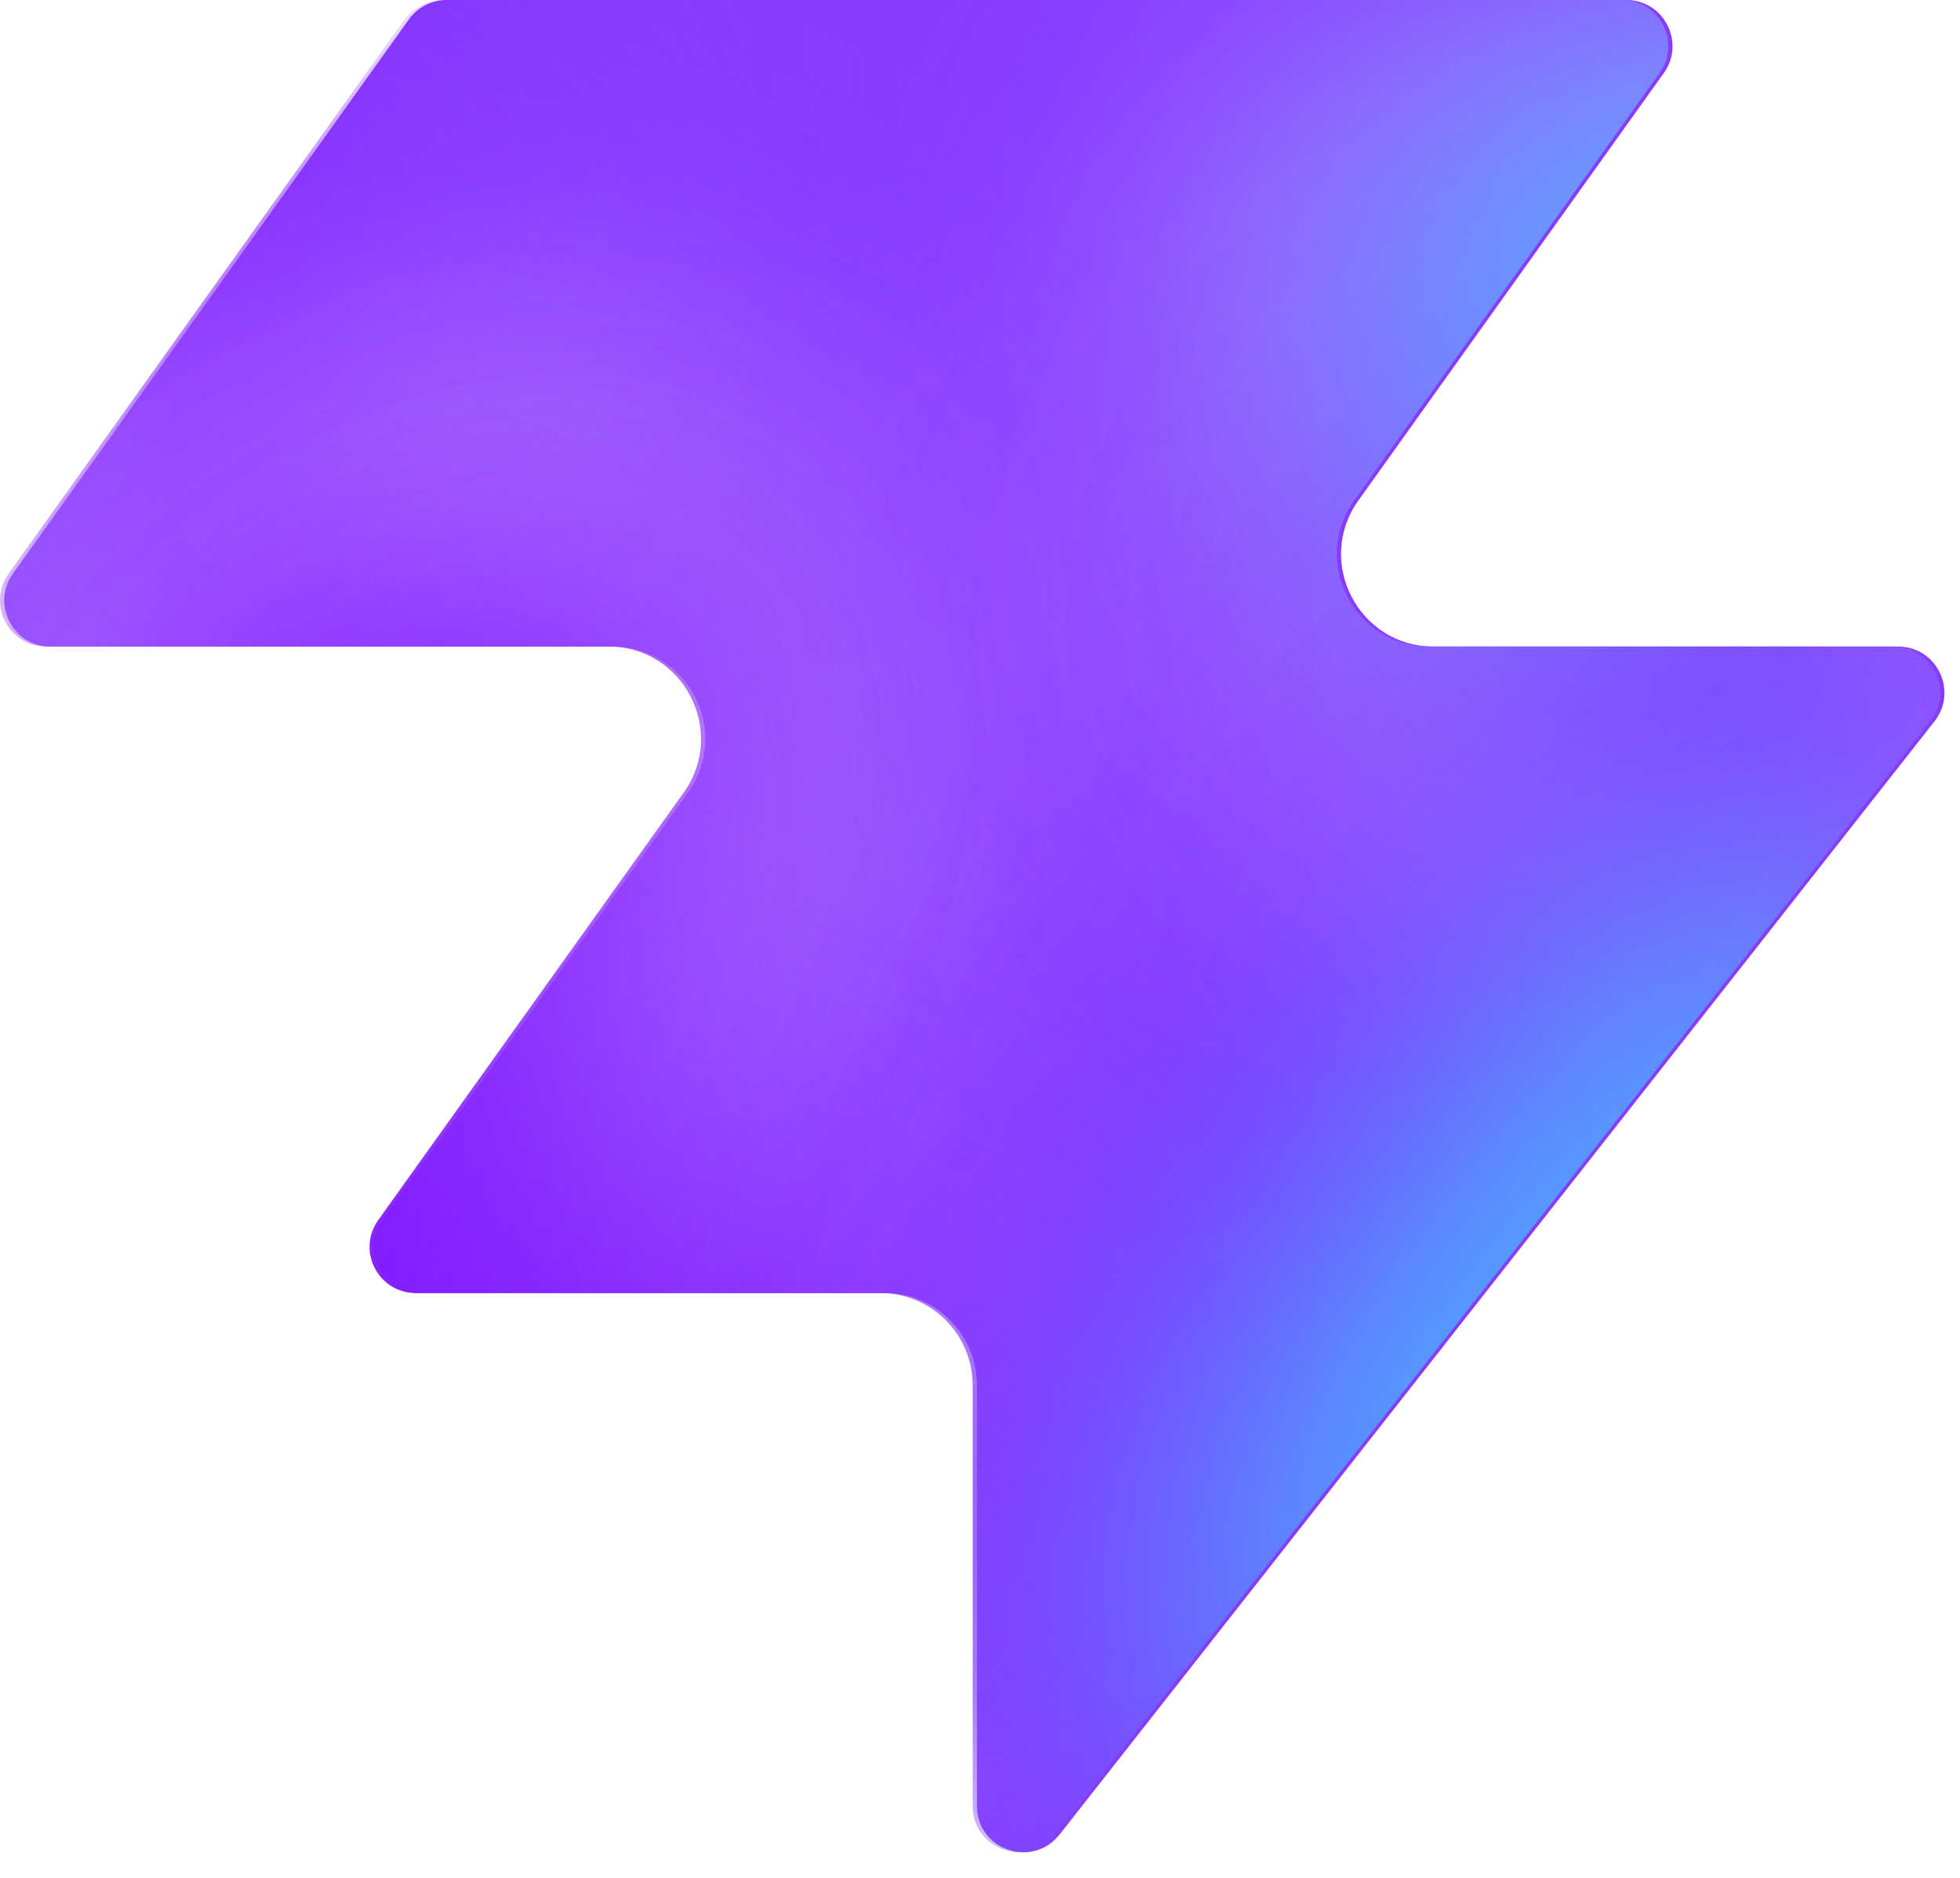
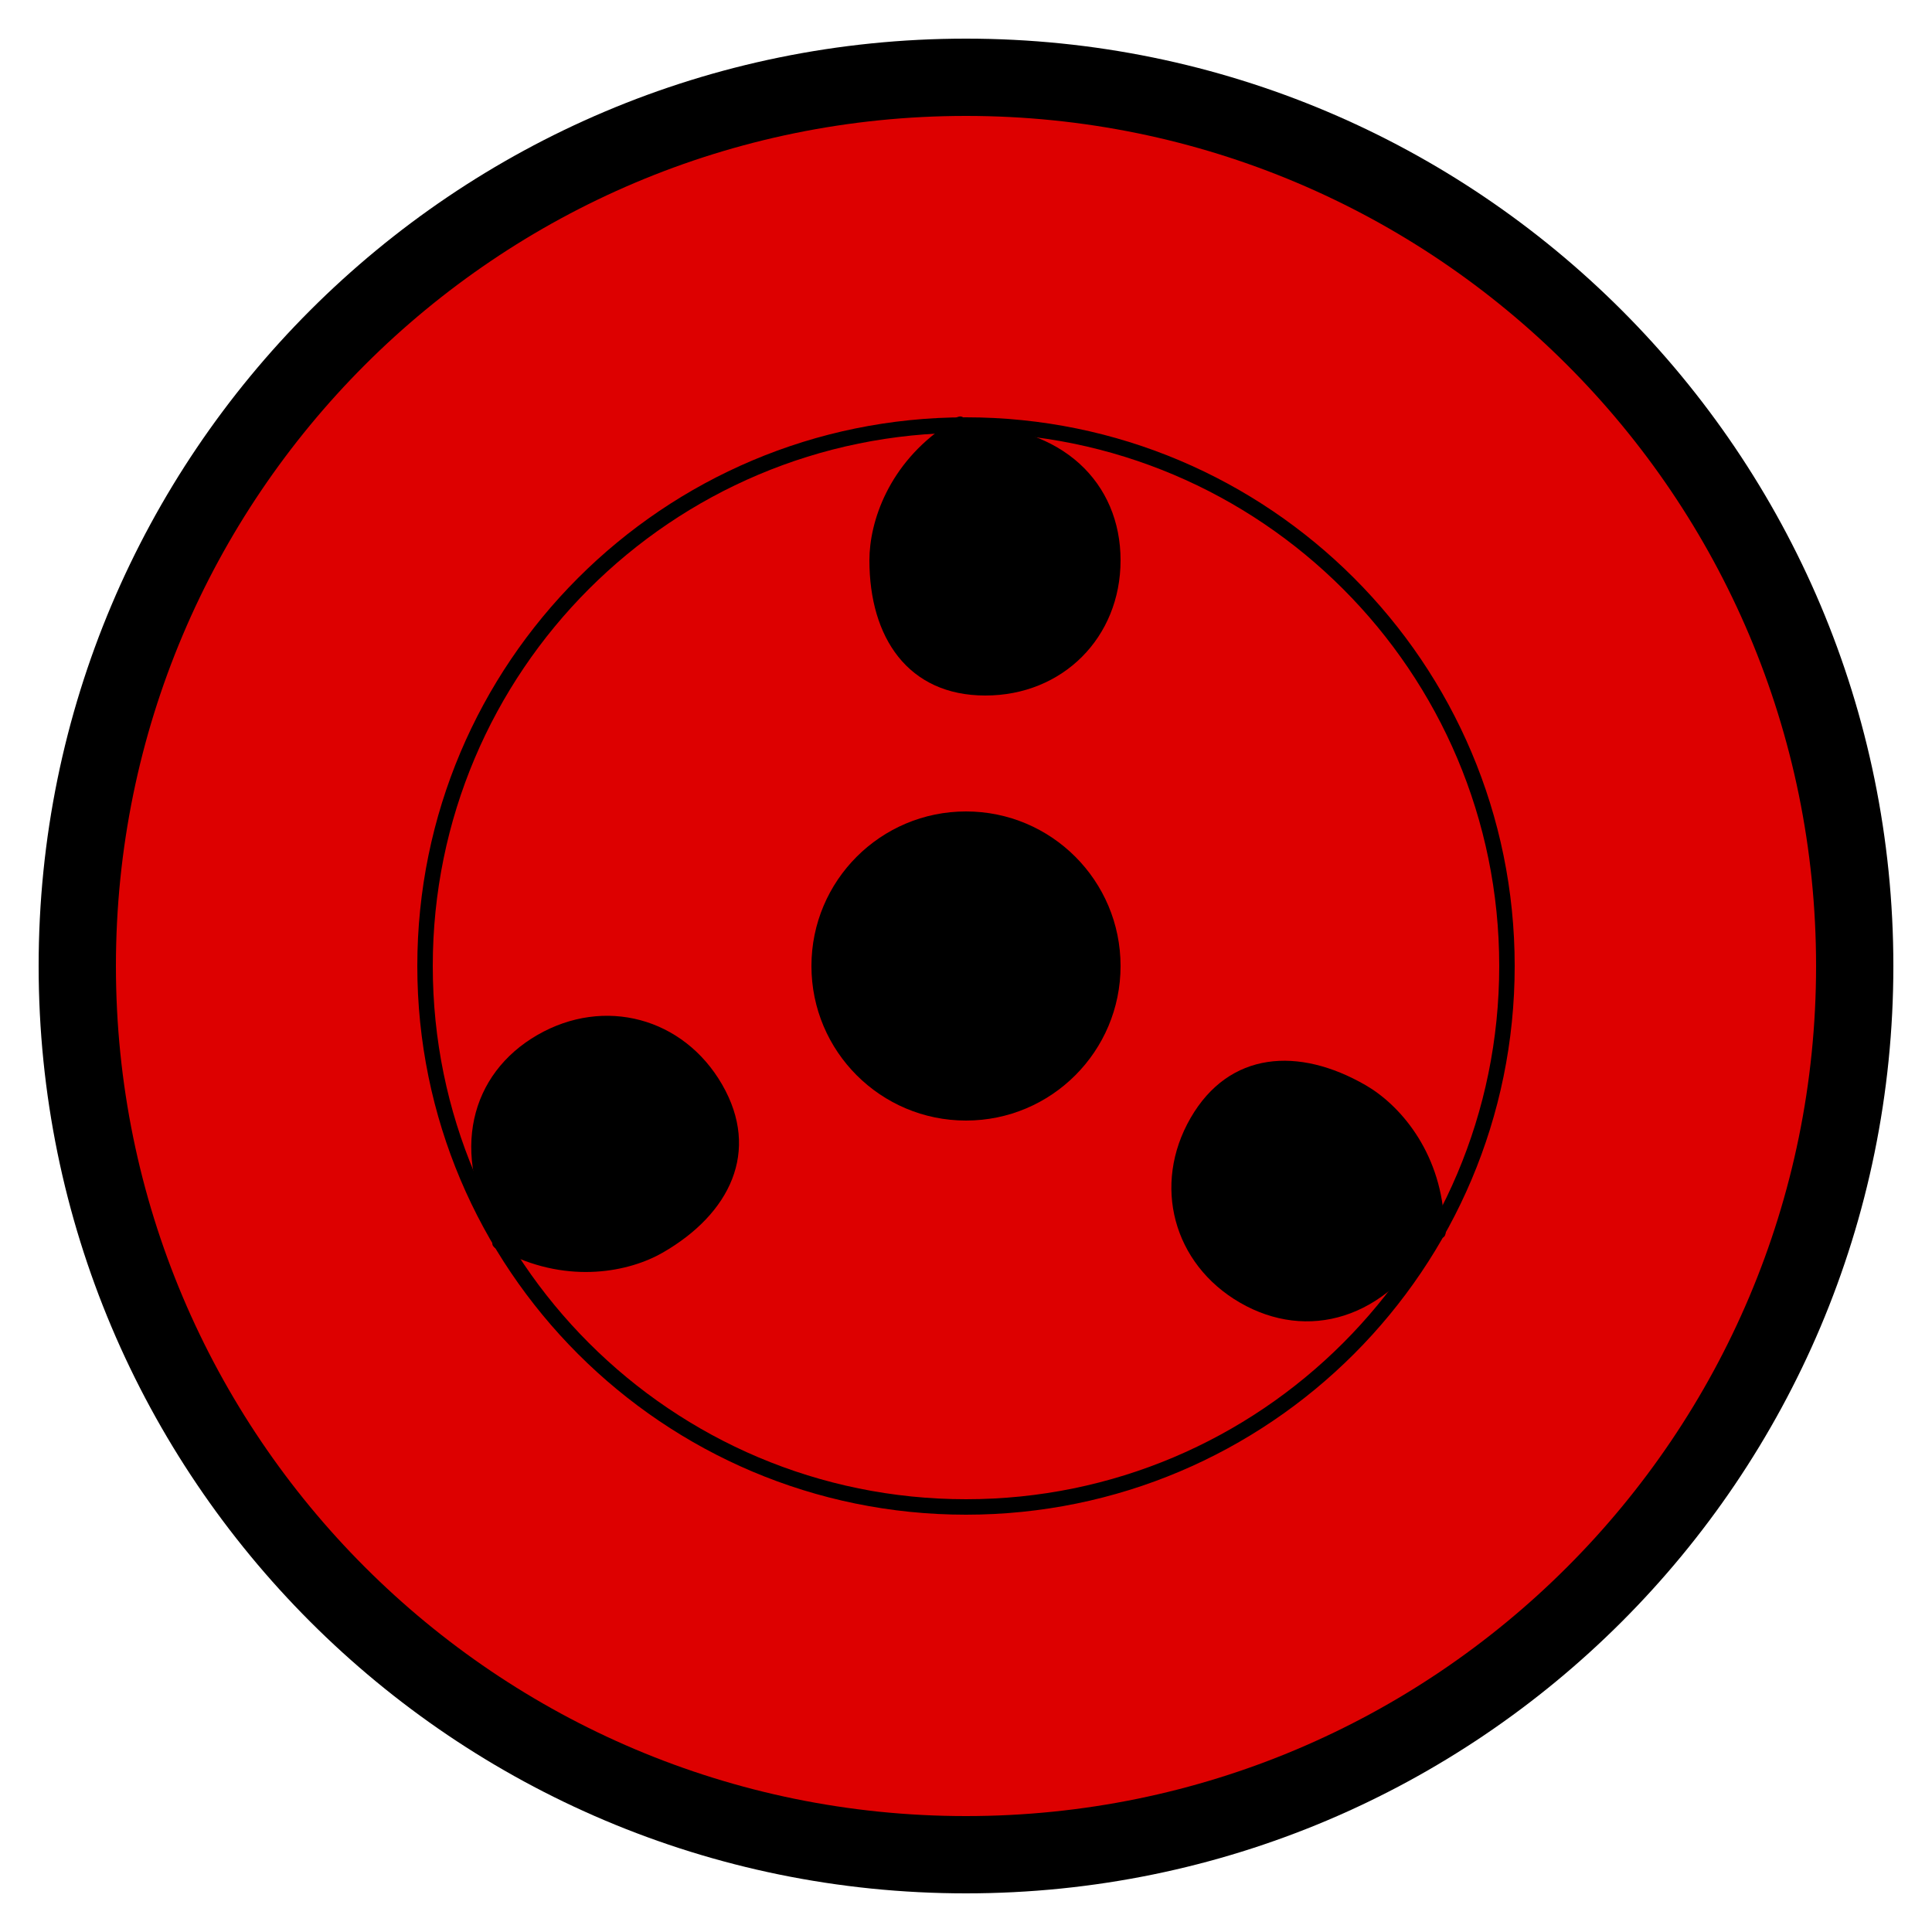
- <svg xmlns="http://www.w3.org/2000/svg" width="48" height="46" fill="none" viewBox="0 0 48 46">
-   <path fill="#863bff" d="M25.946 44.938c-.664.845-2.021.375-2.021-.698V33.937a2.26 2.26 0 0 0-2.262-2.262H10.287c-.92 0-1.456-1.04-.92-1.788l7.48-10.471c1.07-1.497 0-3.578-1.842-3.578H1.237c-.92 0-1.456-1.04-.92-1.788L10.013.474c.214-.297.556-.474.92-.474h28.894c.92 0 1.456 1.04.92 1.788l-7.48 10.471c-1.07 1.498 0 3.579 1.842 3.579h11.377c.943 0 1.473 1.088.89 1.83L25.947 44.94z" style="fill:#863bff;fill:color(display-p3 .525 .23 1);fill-opacity:1" />
-   <mask id="a" width="48" height="46" x="0" y="0" maskUnits="userSpaceOnUse" style="mask-type:alpha">
-     <path fill="#000" d="M25.842 44.938c-.664.844-2.021.375-2.021-.698V33.937a2.26 2.26 0 0 0-2.262-2.262H10.183c-.92 0-1.456-1.04-.92-1.788l7.48-10.471c1.07-1.498 0-3.579-1.842-3.579H1.133c-.92 0-1.456-1.04-.92-1.787L9.91.473c.214-.297.556-.474.92-.474h28.894c.92 0 1.456 1.04.92 1.788l-7.48 10.471c-1.07 1.498 0 3.578 1.842 3.578h11.377c.943 0 1.473 1.088.89 1.832L25.843 44.94z" style="fill:#000;fill-opacity:1" />
-   </mask>
-   <g mask="url(#a)">
-     <g filter="url(#b)">
-       <ellipse cx="5.508" cy="14.704" fill="#ede6ff" rx="5.508" ry="14.704" style="fill:#ede6ff;fill:color(display-p3 .927 .903 1);fill-opacity:1" transform="matrix(.00324 1 1 -.00324 -4.47 31.516)" />
-     </g>
-     <g filter="url(#c)">
-       <ellipse cx="10.399" cy="29.851" fill="#ede6ff" rx="10.399" ry="29.851" style="fill:#ede6ff;fill:color(display-p3 .927 .903 1);fill-opacity:1" transform="matrix(.00324 1 1 -.00324 -39.328 7.883)" />
-     </g>
-     <g filter="url(#d)">
-       <ellipse cx="5.508" cy="30.487" fill="#7e14ff" rx="5.508" ry="30.487" style="fill:#7e14ff;fill:color(display-p3 .492 .077 1);fill-opacity:1" transform="rotate(89.814 -25.913 -14.639)scale(1 -1)" />
-     </g>
-     <g filter="url(#e)">
-       <ellipse cx="5.508" cy="30.599" fill="#7e14ff" rx="5.508" ry="30.599" style="fill:#7e14ff;fill:color(display-p3 .492 .077 1);fill-opacity:1" transform="rotate(89.814 -32.644 -3.334)scale(1 -1)" />
-     </g>
-     <g filter="url(#f)">
-       <ellipse cx="5.508" cy="30.599" fill="#7e14ff" rx="5.508" ry="30.599" style="fill:#7e14ff;fill:color(display-p3 .492 .077 1);fill-opacity:1" transform="matrix(.00324 1 1 -.00324 -34.34 30.47)" />
-     </g>
-     <g filter="url(#g)">
-       <ellipse cx="14.072" cy="22.078" fill="#ede6ff" rx="14.072" ry="22.078" style="fill:#ede6ff;fill:color(display-p3 .927 .903 1);fill-opacity:1" transform="rotate(93.35 24.506 48.493)scale(-1 1)" />
-     </g>
-     <g filter="url(#h)">
-       <ellipse cx="3.47" cy="21.501" fill="#7e14ff" rx="3.47" ry="21.501" style="fill:#7e14ff;fill:color(display-p3 .492 .077 1);fill-opacity:1" transform="rotate(89.009 28.708 47.59)scale(-1 1)" />
-     </g>
-     <g filter="url(#i)">
-       <ellipse cx="3.47" cy="21.501" fill="#7e14ff" rx="3.47" ry="21.501" style="fill:#7e14ff;fill:color(display-p3 .492 .077 1);fill-opacity:1" transform="rotate(89.009 28.708 47.59)scale(-1 1)" />
-     </g>
-     <g filter="url(#j)">
-       <ellipse cx=".387" cy="8.972" fill="#7e14ff" rx="4.407" ry="29.108" style="fill:#7e14ff;fill:color(display-p3 .492 .077 1);fill-opacity:1" transform="rotate(39.51 .387 8.972)" />
-     </g>
-     <g filter="url(#k)">
-       <ellipse cx="47.523" cy="-6.092" fill="#7e14ff" rx="4.407" ry="29.108" style="fill:#7e14ff;fill:color(display-p3 .492 .077 1);fill-opacity:1" transform="rotate(37.892 47.523 -6.092)" />
-     </g>
-     <g filter="url(#l)">
-       <ellipse cx="41.412" cy="6.333" fill="#47bfff" rx="5.971" ry="9.665" style="fill:#47bfff;fill:color(display-p3 .28 .748 1);fill-opacity:1" transform="rotate(37.892 41.412 6.333)" />
-     </g>
-     <g filter="url(#m)">
-       <ellipse cx="-1.879" cy="38.332" fill="#7e14ff" rx="4.407" ry="29.108" style="fill:#7e14ff;fill:color(display-p3 .492 .077 1);fill-opacity:1" transform="rotate(37.892 -1.88 38.332)" />
-     </g>
-     <g filter="url(#n)">
-       <ellipse cx="-1.879" cy="38.332" fill="#7e14ff" rx="4.407" ry="29.108" style="fill:#7e14ff;fill:color(display-p3 .492 .077 1);fill-opacity:1" transform="rotate(37.892 -1.88 38.332)" />
-     </g>
-     <g filter="url(#o)">
-       <ellipse cx="35.651" cy="29.907" fill="#7e14ff" rx="4.407" ry="29.108" style="fill:#7e14ff;fill:color(display-p3 .492 .077 1);fill-opacity:1" transform="rotate(37.892 35.651 29.907)" />
-     </g>
-     <g filter="url(#p)">
-       <ellipse cx="38.418" cy="32.4" fill="#47bfff" rx="5.971" ry="15.297" style="fill:#47bfff;fill:color(display-p3 .28 .748 1);fill-opacity:1" transform="rotate(37.892 38.418 32.4)" />
-     </g>
+ <svg xmlns="http://www.w3.org/2000/svg" width="100" height="100" viewBox="0 0 100 100" fill="none">
+   <circle cx="50" cy="50" r="48" fill="black" />
+   <circle cx="50" cy="50" r="44" fill="#dd0000" />
+   <circle cx="50" cy="50" r="28" stroke="black" stroke-width="0.8" />
+   <circle cx="50" cy="50" r="8" fill="black" />
+   <g>
+     <path d="M50 22 C55 22 58 25 58 29 C58 33 55 36 51 36 C47 36 45 33 45 29 C45 27 46 24 49 22 C50 21 50 22 50 22" fill="black" />
+     <path d="M50 22 C55 22 58 25 58 29 C58 33 55 36 51 36 C47 36 45 33 45 29 C45 27 46 24 49 22 C50 21 50 22 50 22" fill="black" transform="rotate(120 50 50)" />
+     <path d="M50 22 C55 22 58 25 58 29 C58 33 55 36 51 36 C47 36 45 33 45 29 C45 27 46 24 49 22 C50 21 50 22 50 22" fill="black" transform="rotate(240 50 50)" />
  </g>
-   <defs>
-     <filter id="b" width="60.045" height="41.654" x="-19.77" y="16.149" color-interpolation-filters="sRGB" filterUnits="userSpaceOnUse">
-       <feFlood flood-opacity="0" result="BackgroundImageFix" />
-       <feBlend in="SourceGraphic" in2="BackgroundImageFix" result="shape" />
-       <feGaussianBlur result="effect1_foregroundBlur_2002_17158" stdDeviation="7.659" />
-     </filter>
-     <filter id="c" width="90.34" height="51.437" x="-54.613" y="-7.533" color-interpolation-filters="sRGB" filterUnits="userSpaceOnUse">
-       <feFlood flood-opacity="0" result="BackgroundImageFix" />
-       <feBlend in="SourceGraphic" in2="BackgroundImageFix" result="shape" />
-       <feGaussianBlur result="effect1_foregroundBlur_2002_17158" stdDeviation="7.659" />
-     </filter>
-     <filter id="d" width="79.355" height="29.4" x="-49.64" y="2.03" color-interpolation-filters="sRGB" filterUnits="userSpaceOnUse">
-       <feFlood flood-opacity="0" result="BackgroundImageFix" />
-       <feBlend in="SourceGraphic" in2="BackgroundImageFix" result="shape" />
-       <feGaussianBlur result="effect1_foregroundBlur_2002_17158" stdDeviation="4.596" />
-     </filter>
-     <filter id="e" width="79.579" height="29.4" x="-45.045" y="20.029" color-interpolation-filters="sRGB" filterUnits="userSpaceOnUse">
-       <feFlood flood-opacity="0" result="BackgroundImageFix" />
-       <feBlend in="SourceGraphic" in2="BackgroundImageFix" result="shape" />
-       <feGaussianBlur result="effect1_foregroundBlur_2002_17158" stdDeviation="4.596" />
-     </filter>
-     <filter id="f" width="79.579" height="29.4" x="-43.513" y="21.178" color-interpolation-filters="sRGB" filterUnits="userSpaceOnUse">
-       <feFlood flood-opacity="0" result="BackgroundImageFix" />
-       <feBlend in="SourceGraphic" in2="BackgroundImageFix" result="shape" />
-       <feGaussianBlur result="effect1_foregroundBlur_2002_17158" stdDeviation="4.596" />
-     </filter>
-     <filter id="g" width="74.749" height="58.852" x="15.756" y="-17.901" color-interpolation-filters="sRGB" filterUnits="userSpaceOnUse">
-       <feFlood flood-opacity="0" result="BackgroundImageFix" />
-       <feBlend in="SourceGraphic" in2="BackgroundImageFix" result="shape" />
-       <feGaussianBlur result="effect1_foregroundBlur_2002_17158" stdDeviation="7.659" />
-     </filter>
-     <filter id="h" width="61.377" height="25.362" x="23.548" y="2.284" color-interpolation-filters="sRGB" filterUnits="userSpaceOnUse">
-       <feFlood flood-opacity="0" result="BackgroundImageFix" />
-       <feBlend in="SourceGraphic" in2="BackgroundImageFix" result="shape" />
-       <feGaussianBlur result="effect1_foregroundBlur_2002_17158" stdDeviation="4.596" />
-     </filter>
-     <filter id="i" width="61.377" height="25.362" x="23.548" y="2.284" color-interpolation-filters="sRGB" filterUnits="userSpaceOnUse">
-       <feFlood flood-opacity="0" result="BackgroundImageFix" />
-       <feBlend in="SourceGraphic" in2="BackgroundImageFix" result="shape" />
-       <feGaussianBlur result="effect1_foregroundBlur_2002_17158" stdDeviation="4.596" />
-     </filter>
-     <filter id="j" width="56.045" height="63.649" x="-27.636" y="-22.853" color-interpolation-filters="sRGB" filterUnits="userSpaceOnUse">
-       <feFlood flood-opacity="0" result="BackgroundImageFix" />
-       <feBlend in="SourceGraphic" in2="BackgroundImageFix" result="shape" />
-       <feGaussianBlur result="effect1_foregroundBlur_2002_17158" stdDeviation="4.596" />
-     </filter>
-     <filter id="k" width="54.814" height="64.646" x="20.116" y="-38.415" color-interpolation-filters="sRGB" filterUnits="userSpaceOnUse">
-       <feFlood flood-opacity="0" result="BackgroundImageFix" />
-       <feBlend in="SourceGraphic" in2="BackgroundImageFix" result="shape" />
-       <feGaussianBlur result="effect1_foregroundBlur_2002_17158" stdDeviation="4.596" />
-     </filter>
-     <filter id="l" width="33.541" height="35.313" x="24.641" y="-11.323" color-interpolation-filters="sRGB" filterUnits="userSpaceOnUse">
-       <feFlood flood-opacity="0" result="BackgroundImageFix" />
-       <feBlend in="SourceGraphic" in2="BackgroundImageFix" result="shape" />
-       <feGaussianBlur result="effect1_foregroundBlur_2002_17158" stdDeviation="4.596" />
-     </filter>
-     <filter id="m" width="54.814" height="64.646" x="-29.286" y="6.009" color-interpolation-filters="sRGB" filterUnits="userSpaceOnUse">
-       <feFlood flood-opacity="0" result="BackgroundImageFix" />
-       <feBlend in="SourceGraphic" in2="BackgroundImageFix" result="shape" />
-       <feGaussianBlur result="effect1_foregroundBlur_2002_17158" stdDeviation="4.596" />
-     </filter>
-     <filter id="n" width="54.814" height="64.646" x="-29.286" y="6.009" color-interpolation-filters="sRGB" filterUnits="userSpaceOnUse">
-       <feFlood flood-opacity="0" result="BackgroundImageFix" />
-       <feBlend in="SourceGraphic" in2="BackgroundImageFix" result="shape" />
-       <feGaussianBlur result="effect1_foregroundBlur_2002_17158" stdDeviation="4.596" />
-     </filter>
-     <filter id="o" width="54.814" height="64.646" x="8.244" y="-2.416" color-interpolation-filters="sRGB" filterUnits="userSpaceOnUse">
-       <feFlood flood-opacity="0" result="BackgroundImageFix" />
-       <feBlend in="SourceGraphic" in2="BackgroundImageFix" result="shape" />
-       <feGaussianBlur result="effect1_foregroundBlur_2002_17158" stdDeviation="4.596" />
-     </filter>
-     <filter id="p" width="39.409" height="43.623" x="18.713" y="10.588" color-interpolation-filters="sRGB" filterUnits="userSpaceOnUse">
-       <feFlood flood-opacity="0" result="BackgroundImageFix" />
-       <feBlend in="SourceGraphic" in2="BackgroundImageFix" result="shape" />
-       <feGaussianBlur result="effect1_foregroundBlur_2002_17158" stdDeviation="4.596" />
-     </filter>
-   </defs>
</svg>
